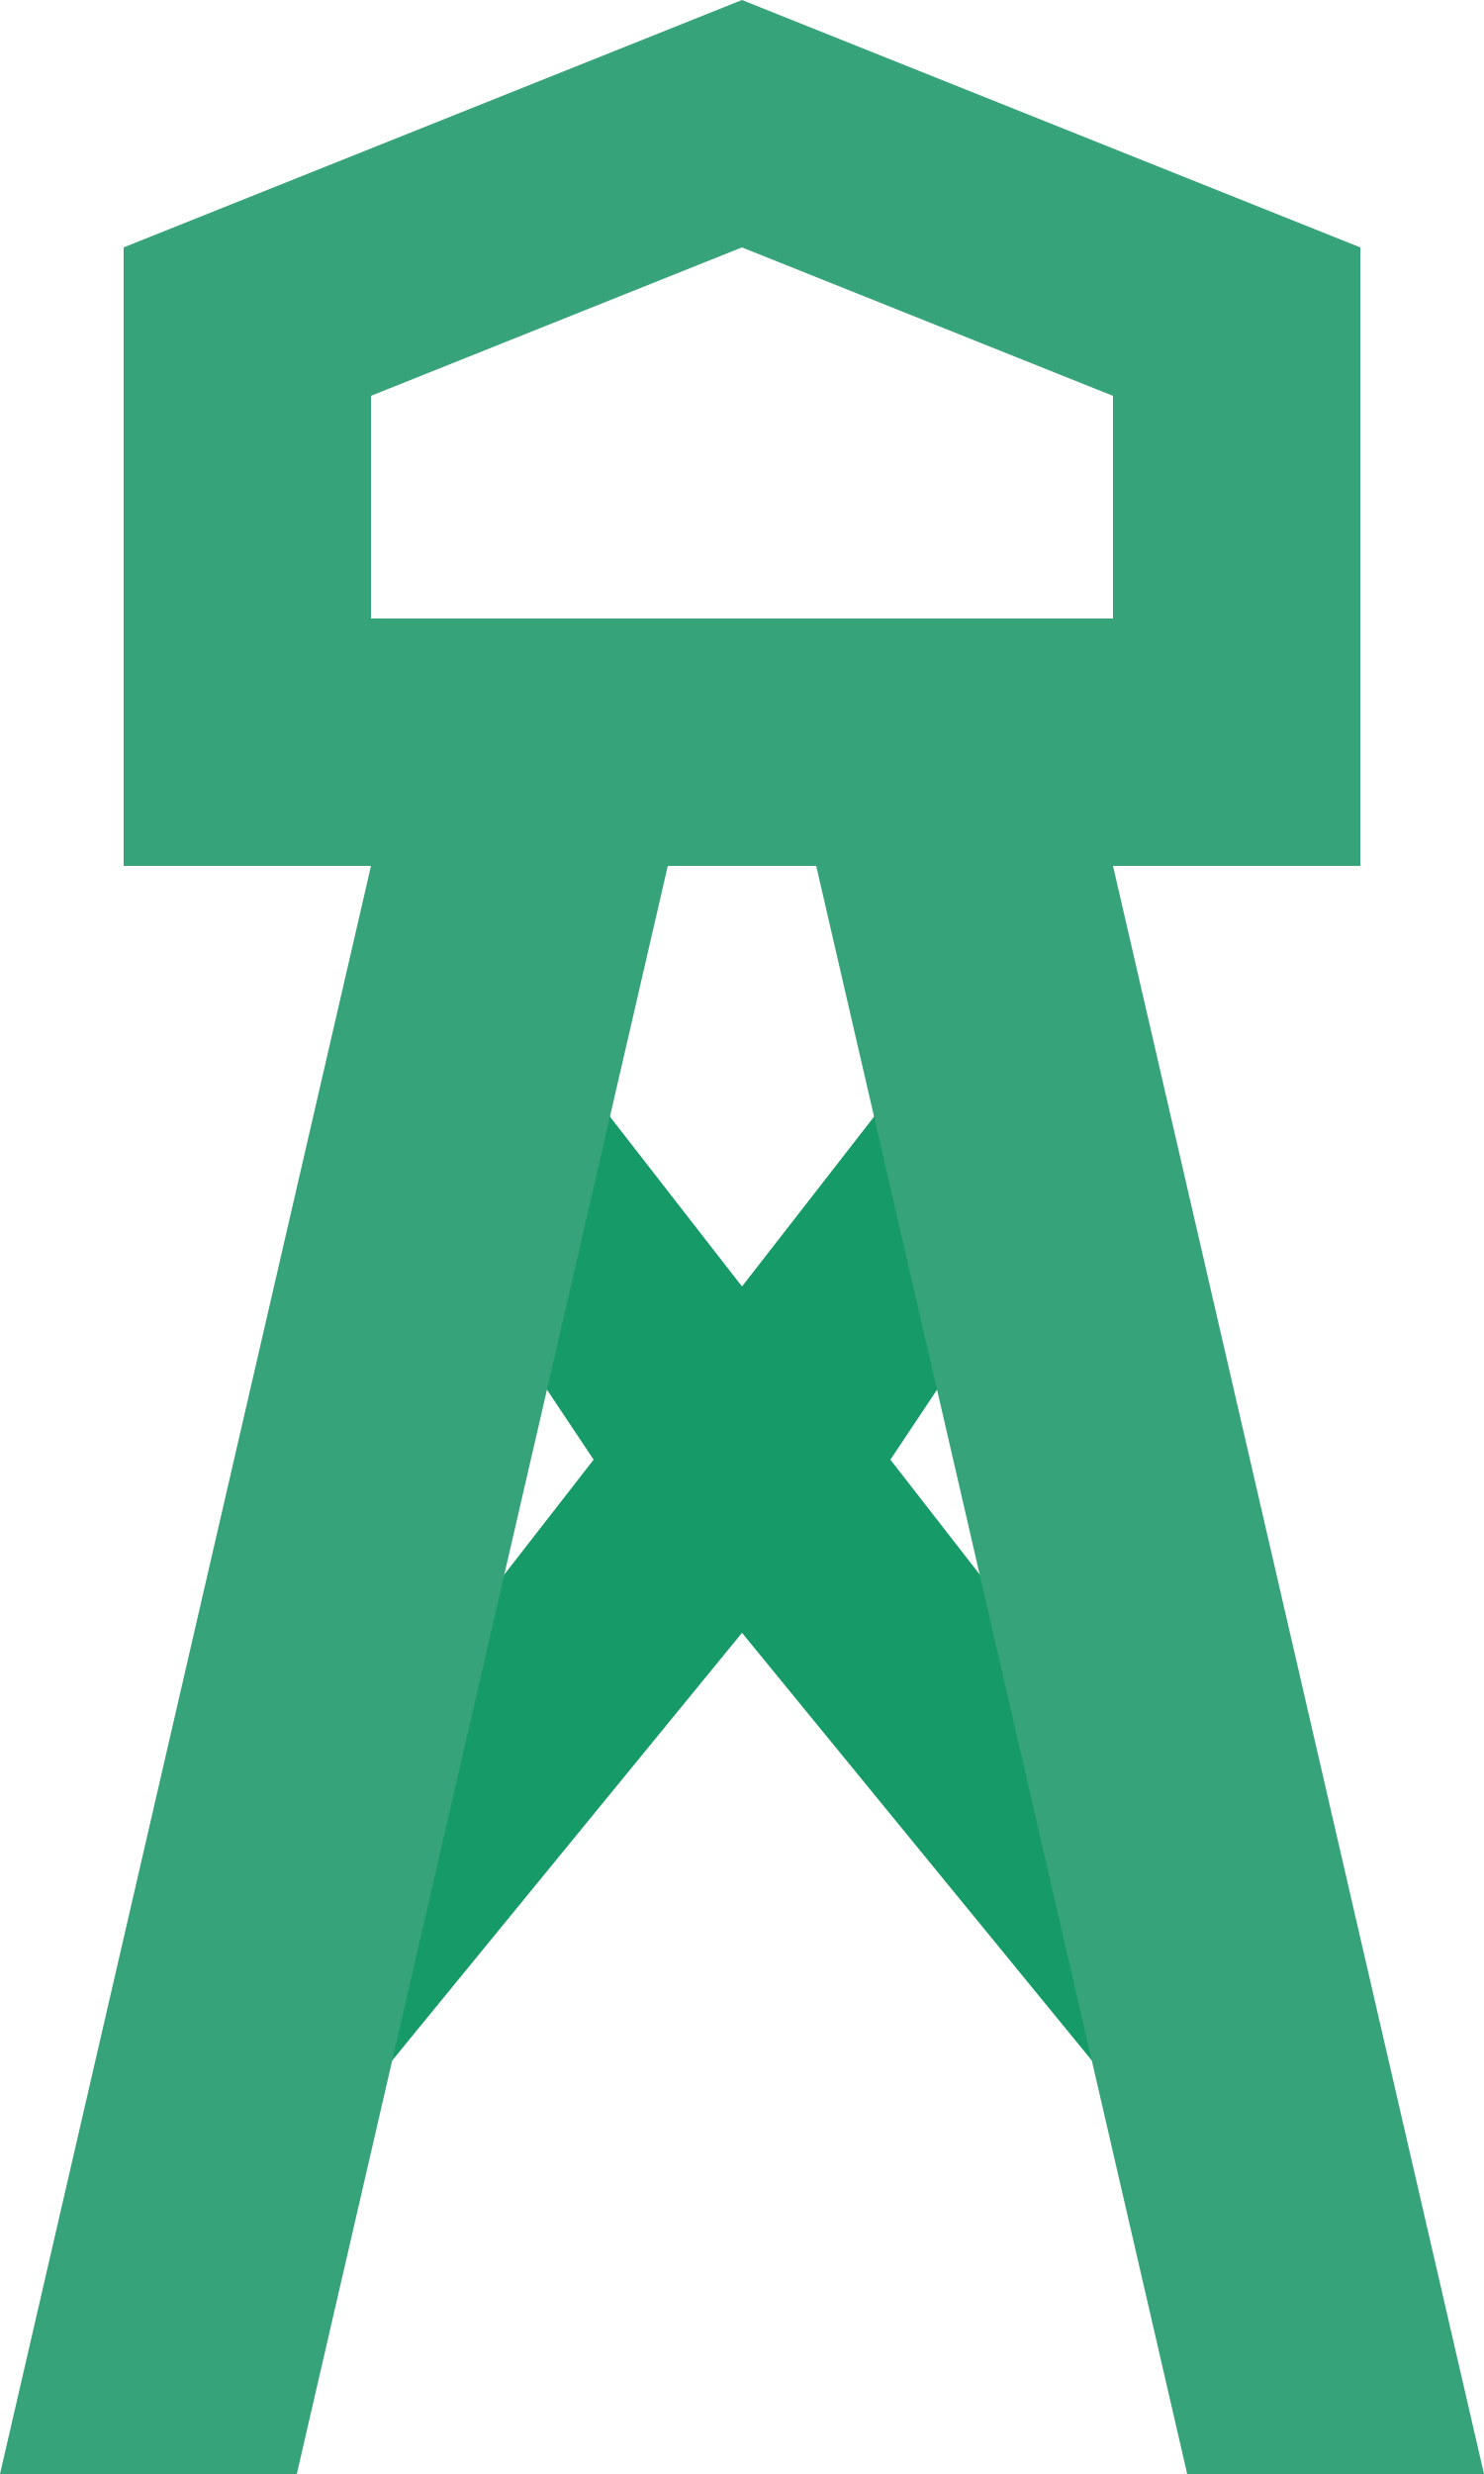
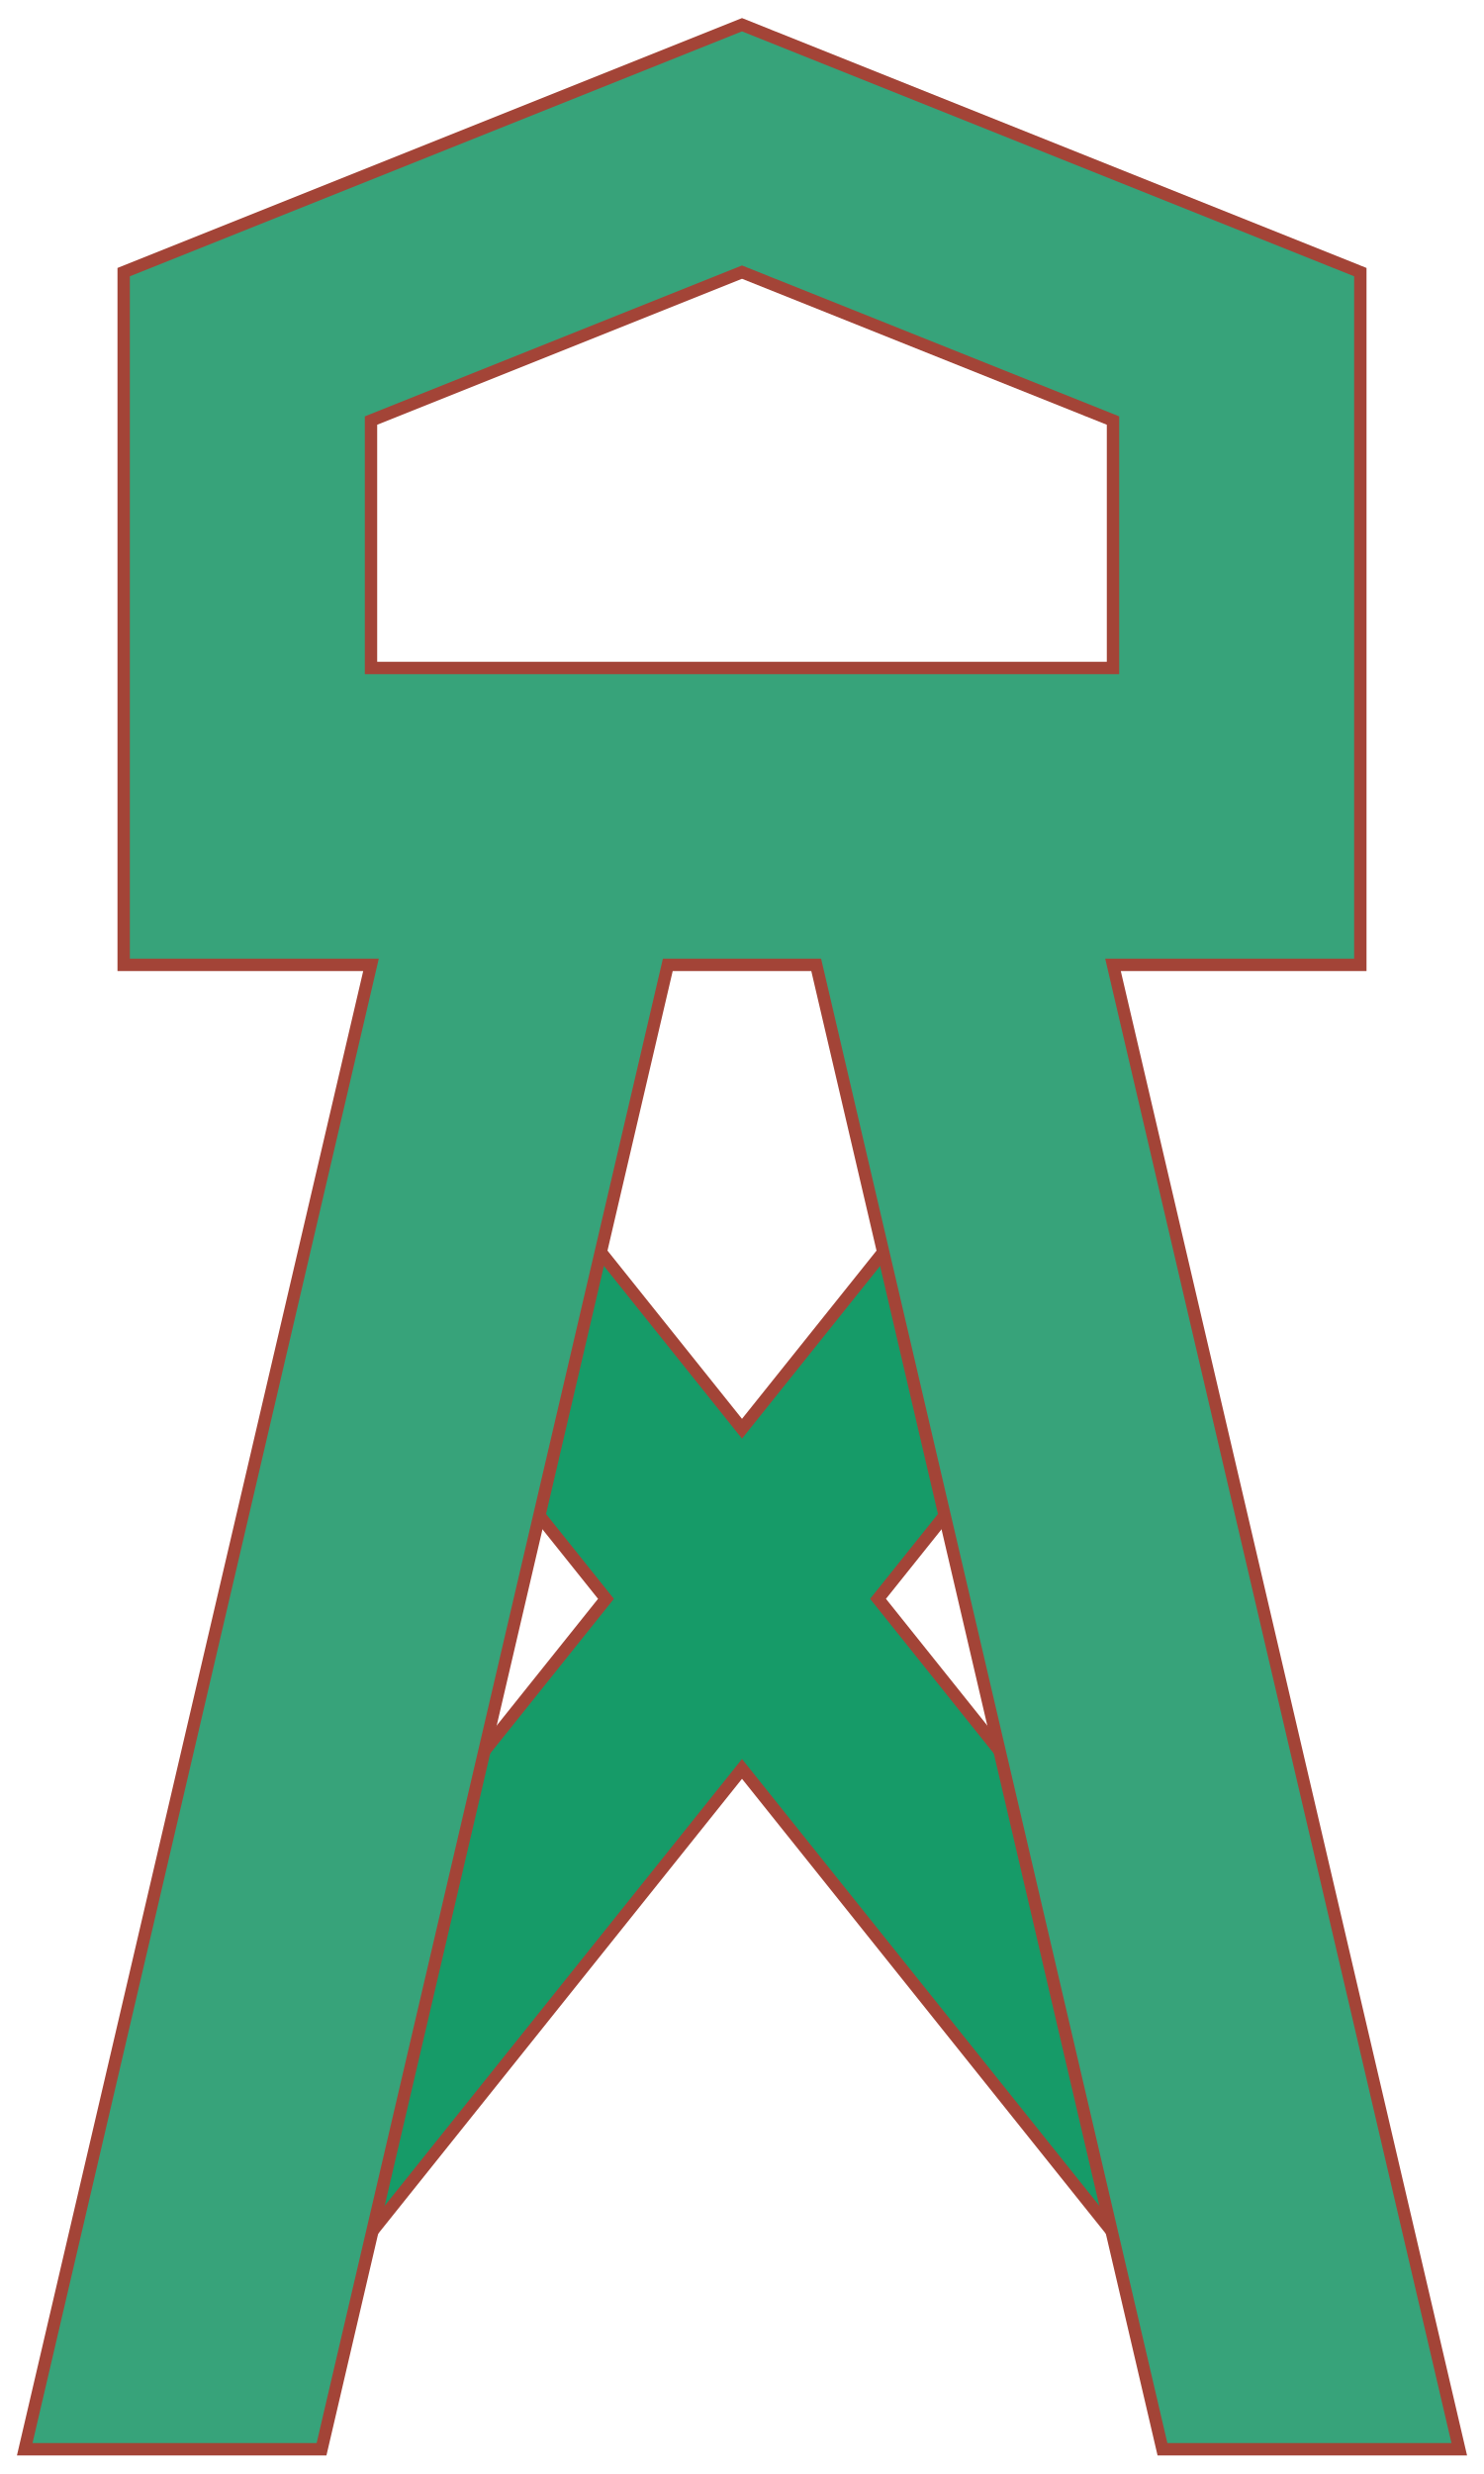
<svg xmlns="http://www.w3.org/2000/svg" width="60" height="100" viewBox="0 0 60 100" version="1">
-   <path d="M24 59l-7 9-5 20 18-22 18 22-5-20-7-9 4-6-3-10-7 9-7-9-3 10 4 6z" fill="#169B68" />
-   <path d="M33 35h-6l-15 65H0l15-65H5V10L30 0l25 10v25H45l15 65H48L33 35zM15 16v9h30v-9l-15-6-15 6z" fill="#37A37A" />
+   <g stroke="#A34437" stroke-width=".5">
+     <path d="M24.5 64.625L17 74l-5 20 18-22.5L48 94l-5-20-7.5-9.375L40 59l-3-10-7 8.75L23 49l-3 10 4.5 5.625z" fill="#169B68" />
+     <path d="M30 1l25 10v28H45l14 60H47L33 39h-6L13 99H1l14-60H5V11L30 1zm0 10l-15 6v10h30V17l-15-6z" fill="#37A37A" fill-rule="nonzero" />
+   </g>
</svg>
